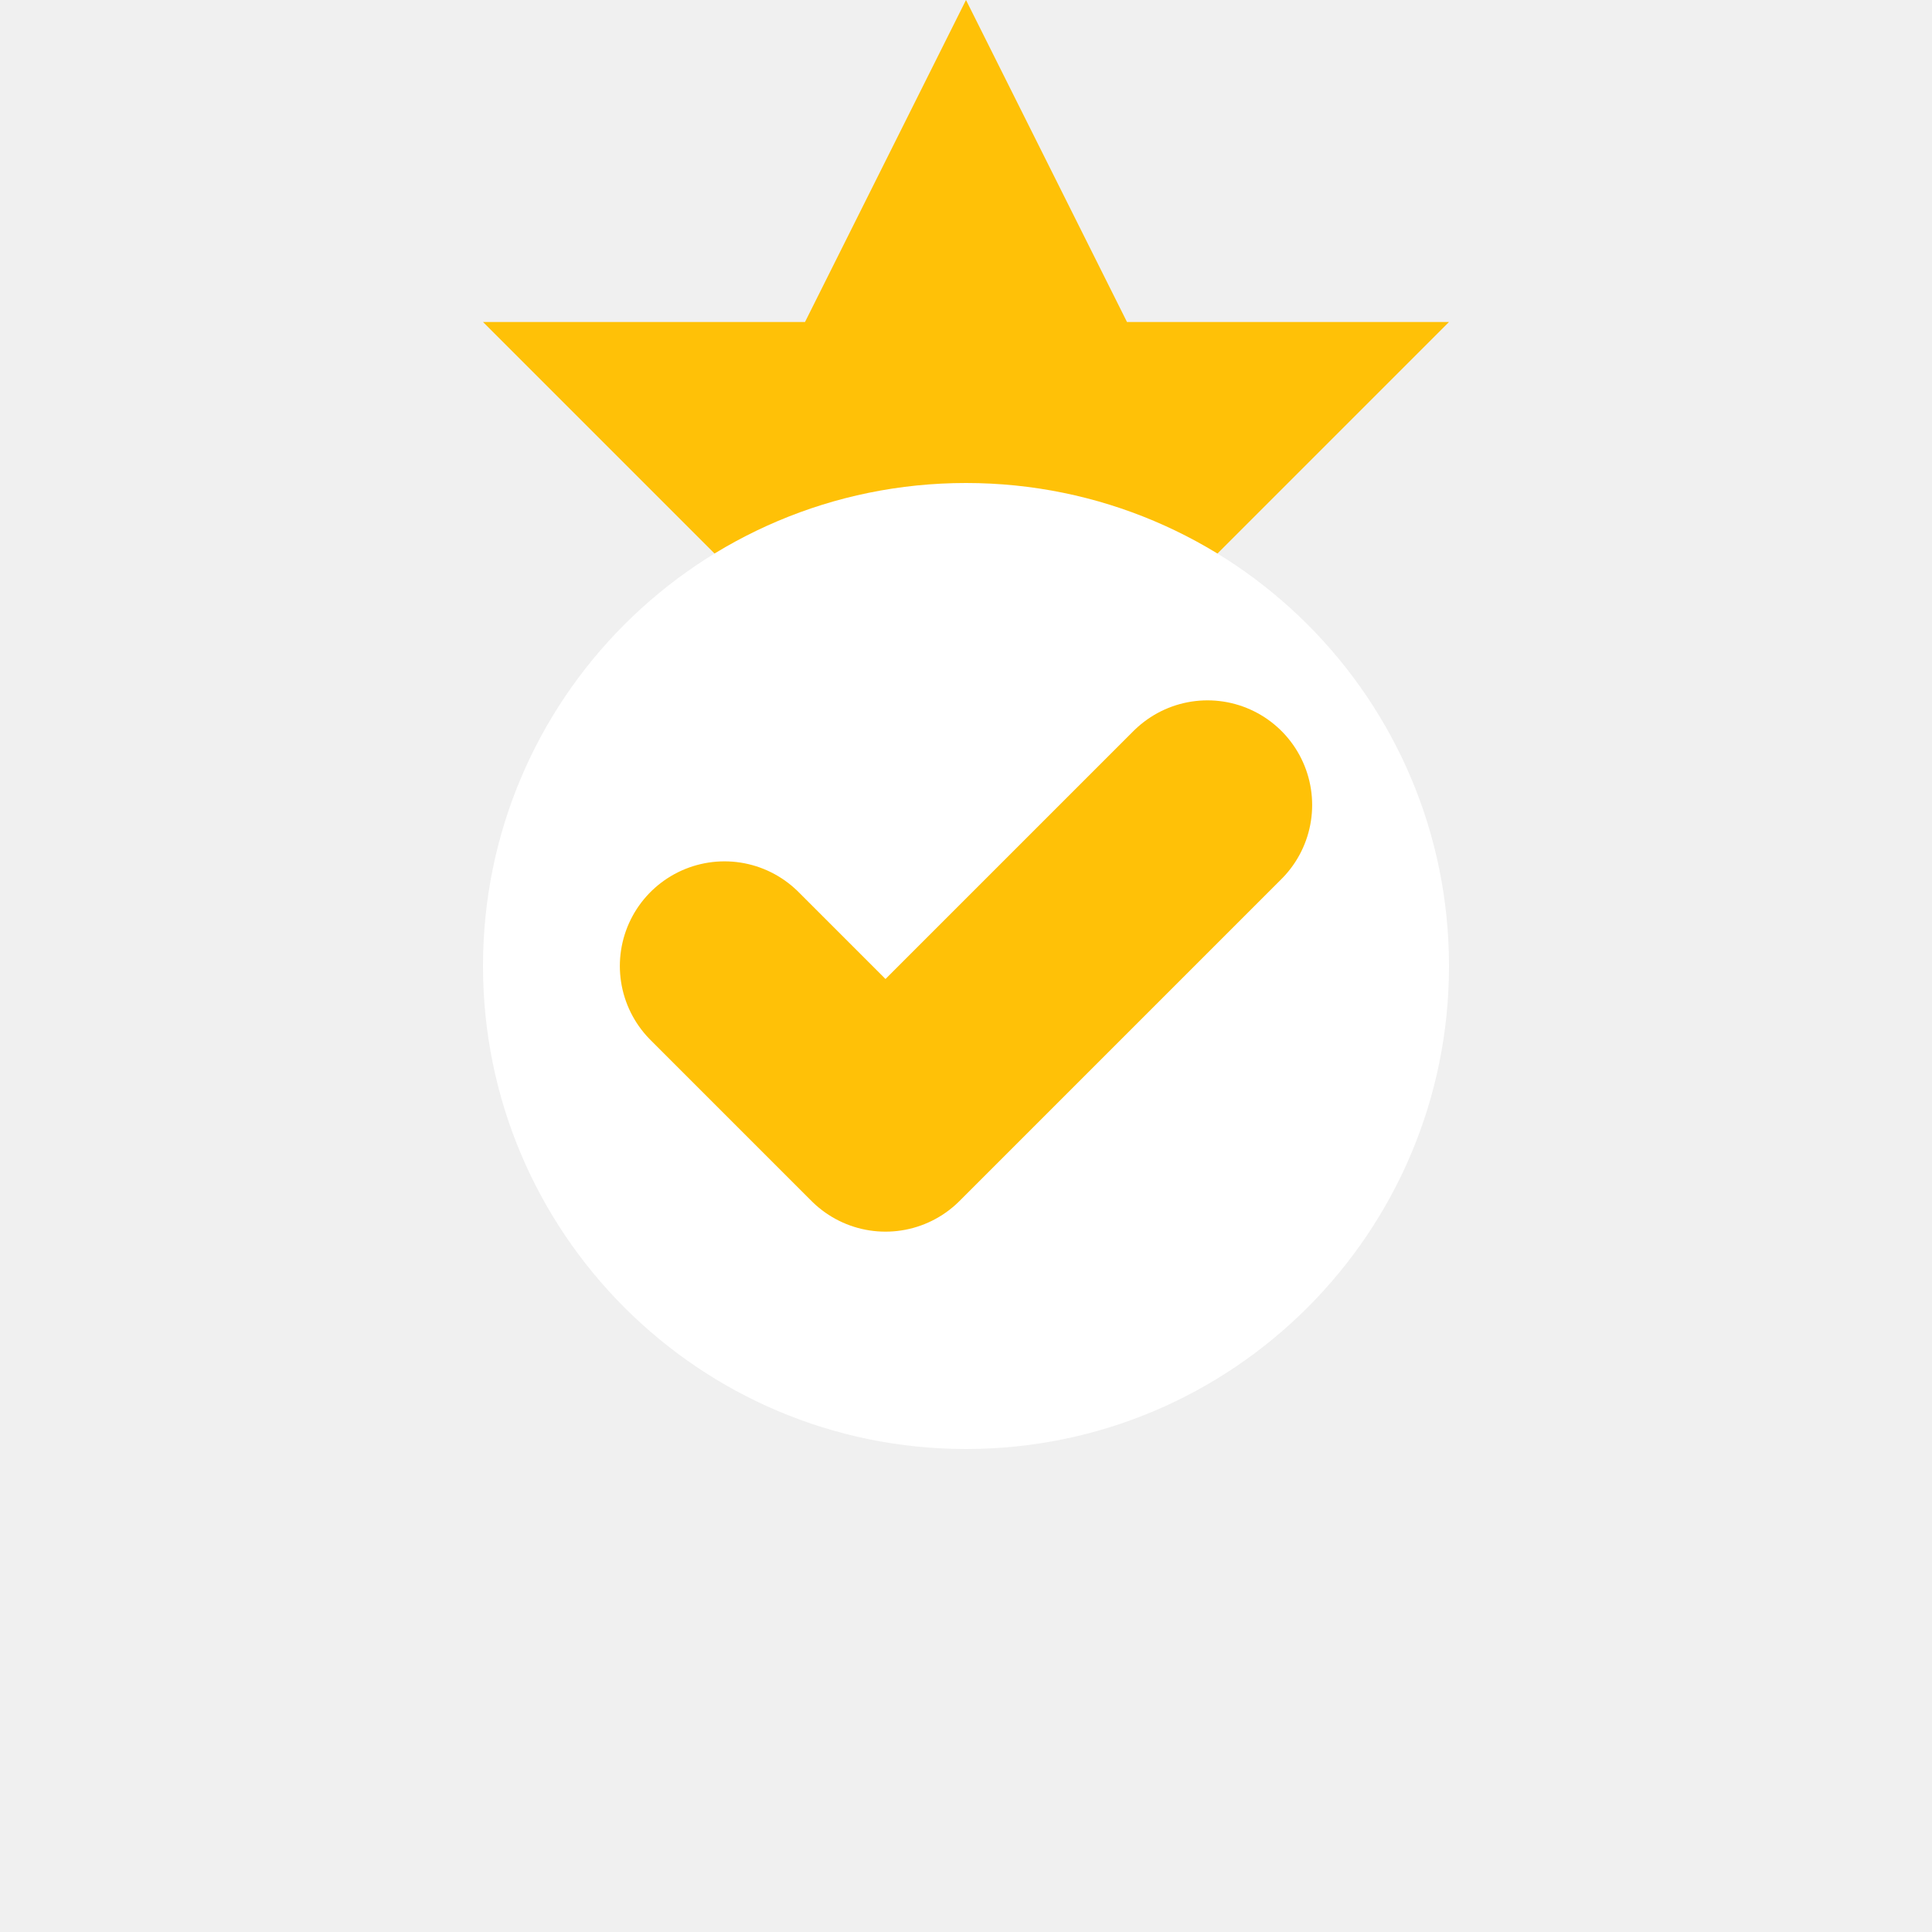
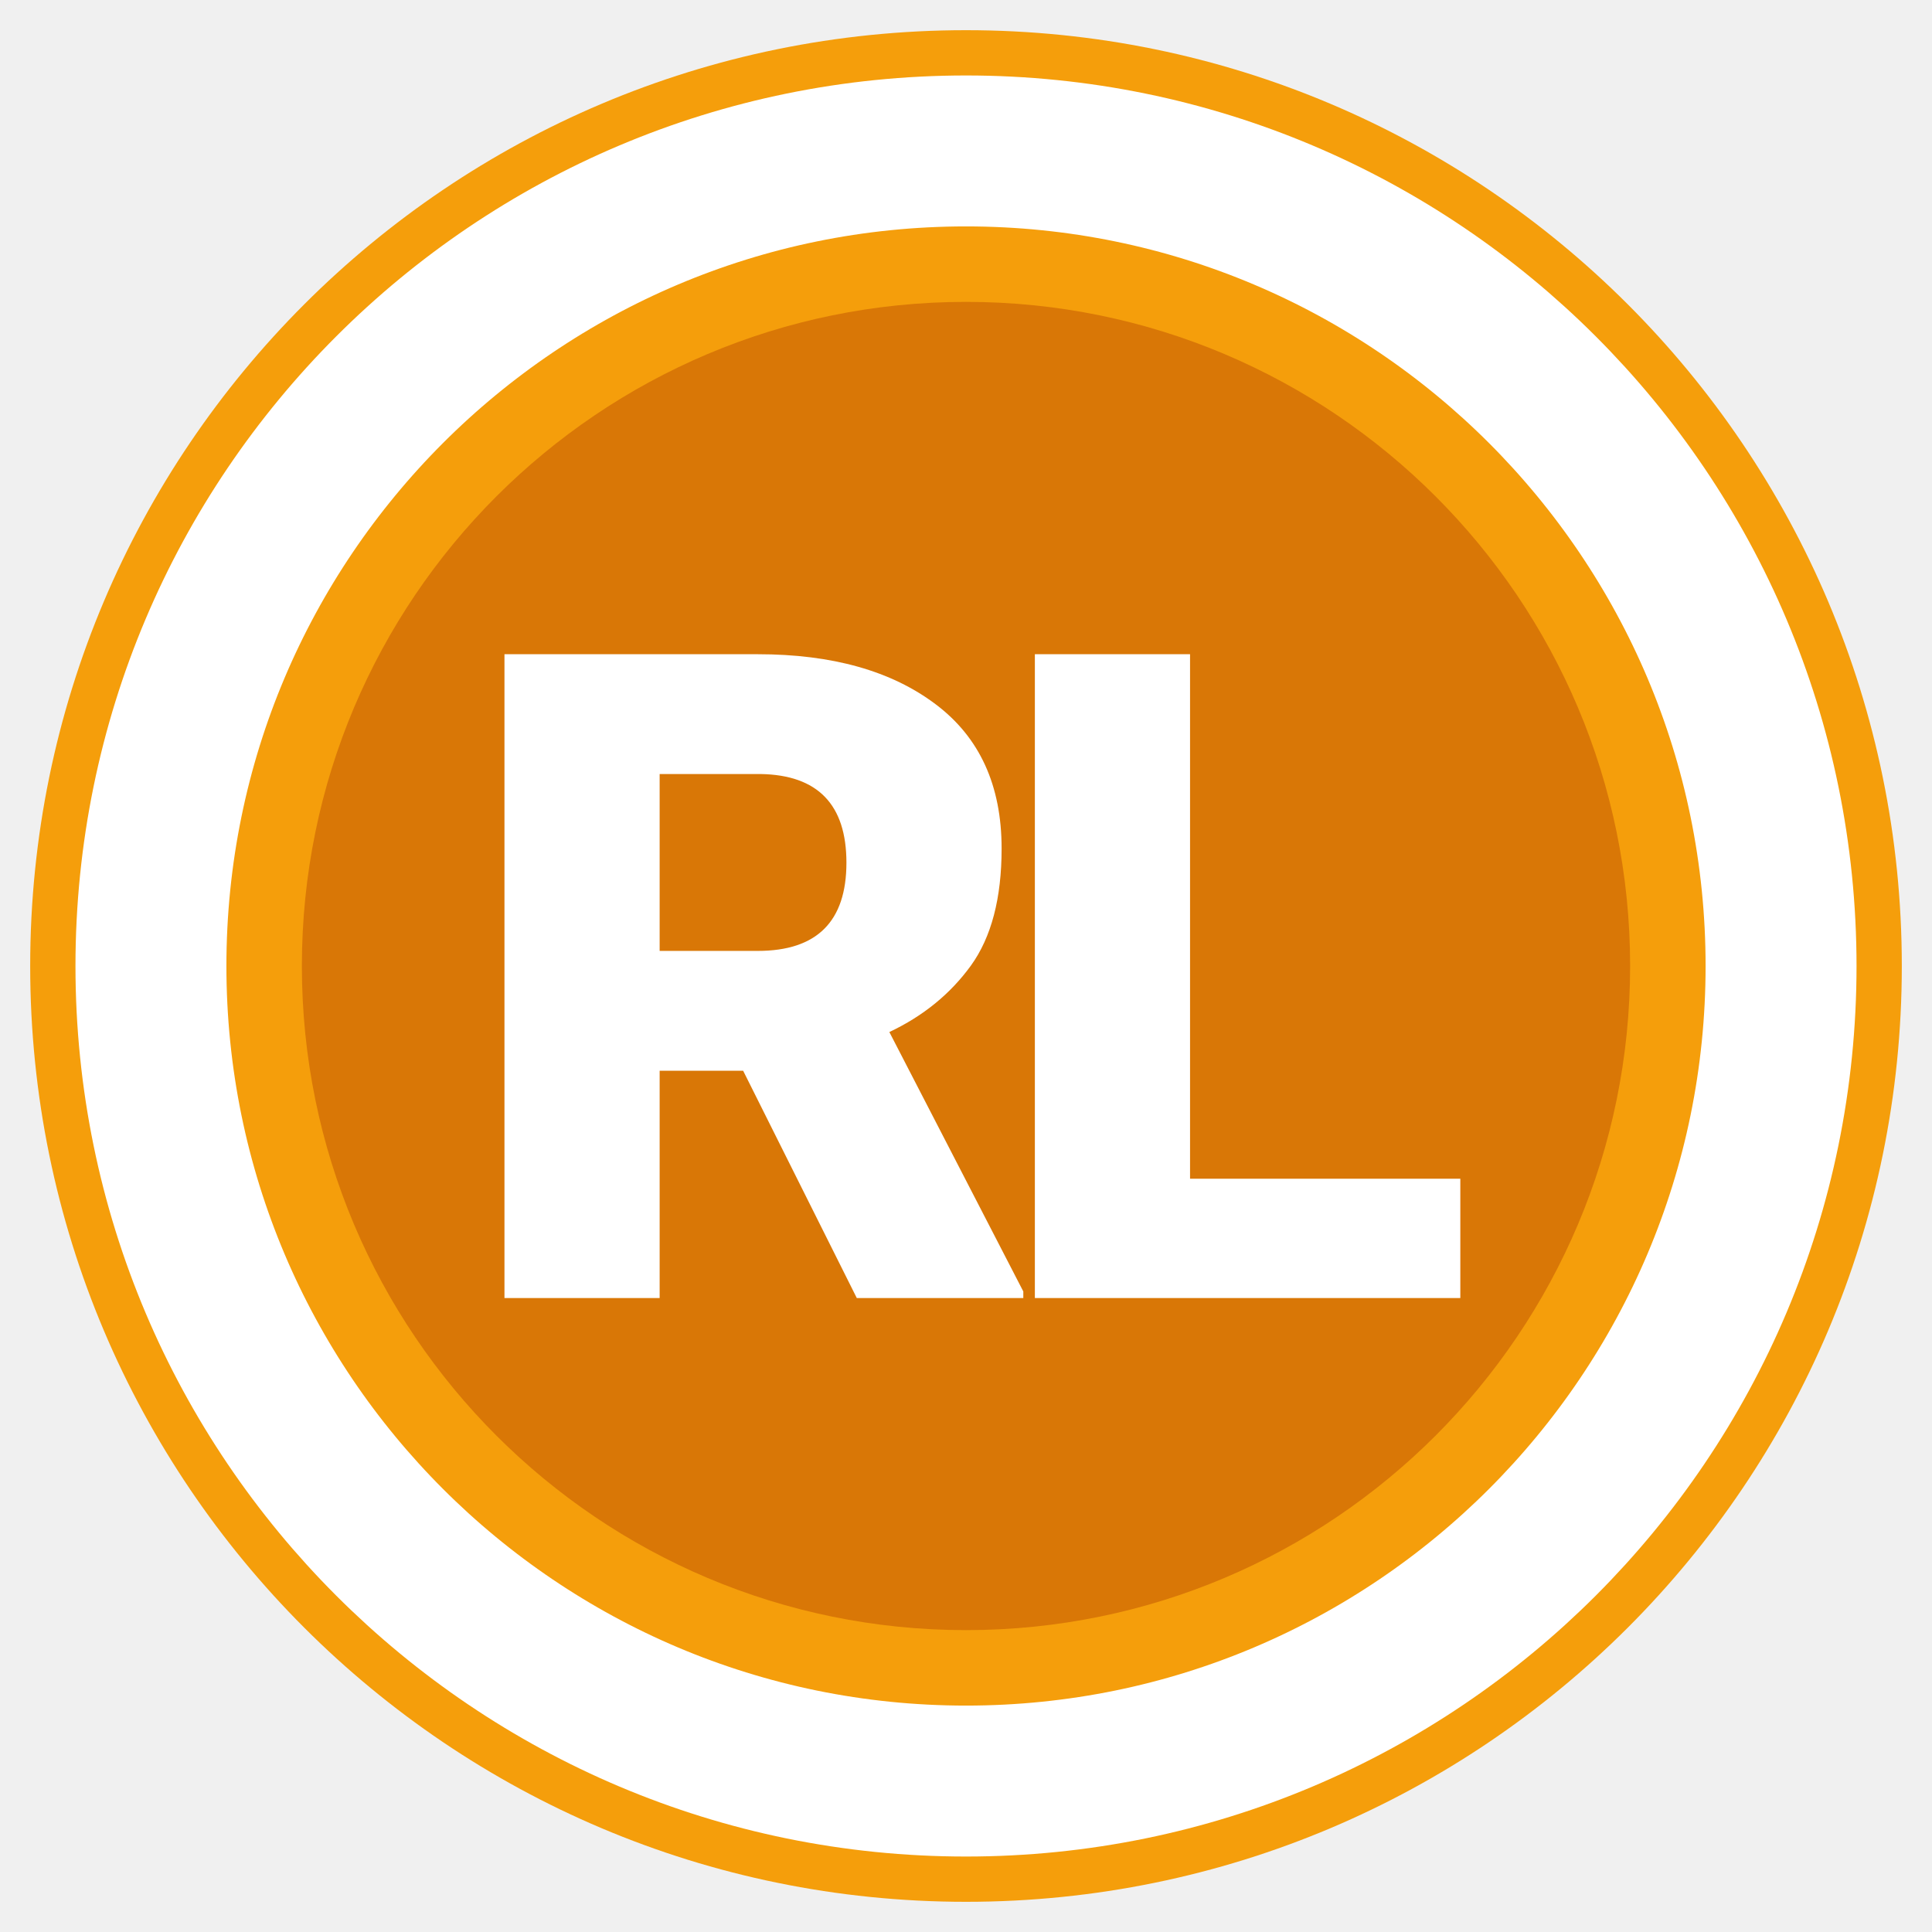
- <svg xmlns="http://www.w3.org/2000/svg" width="28" height="28" viewBox="0 0 24 24">
-   <polygon points="12,0 14,4 18,4 15,7 17,11 12,9 7,11 9,7 6,4 10,4" fill="#FFC107" />
-   <circle cx="12" cy="12" r="6" fill="#FFFFFF" />
-   <path d="M9 12l2 2 4-4" stroke="#FFC107" stroke-width="2.6" fill="none" stroke-linecap="round" stroke-linejoin="round" />
+ <svg xmlns="http://www.w3.org/2000/svg" width="64px" height="64px" viewBox="0 0 64 64">
+   <circle cx="32" cy="32" r="31" fill="#F59E0B" />
+   <circle cx="32" cy="32" r="27" fill="none" stroke="white" stroke-width="5" />
+   <circle cx="32" cy="32" r="22" fill="#D97706" />
+   <text x="32" y="43" font-family="-apple-system, BlinkMacSystemFont, 'Segoe UI', Roboto, Helvetica, Arial, sans-serif" font-size="30" font-weight="900" fill="white" text-anchor="middle" letter-spacing="-2">
+     RL
+   </text>
</svg>
